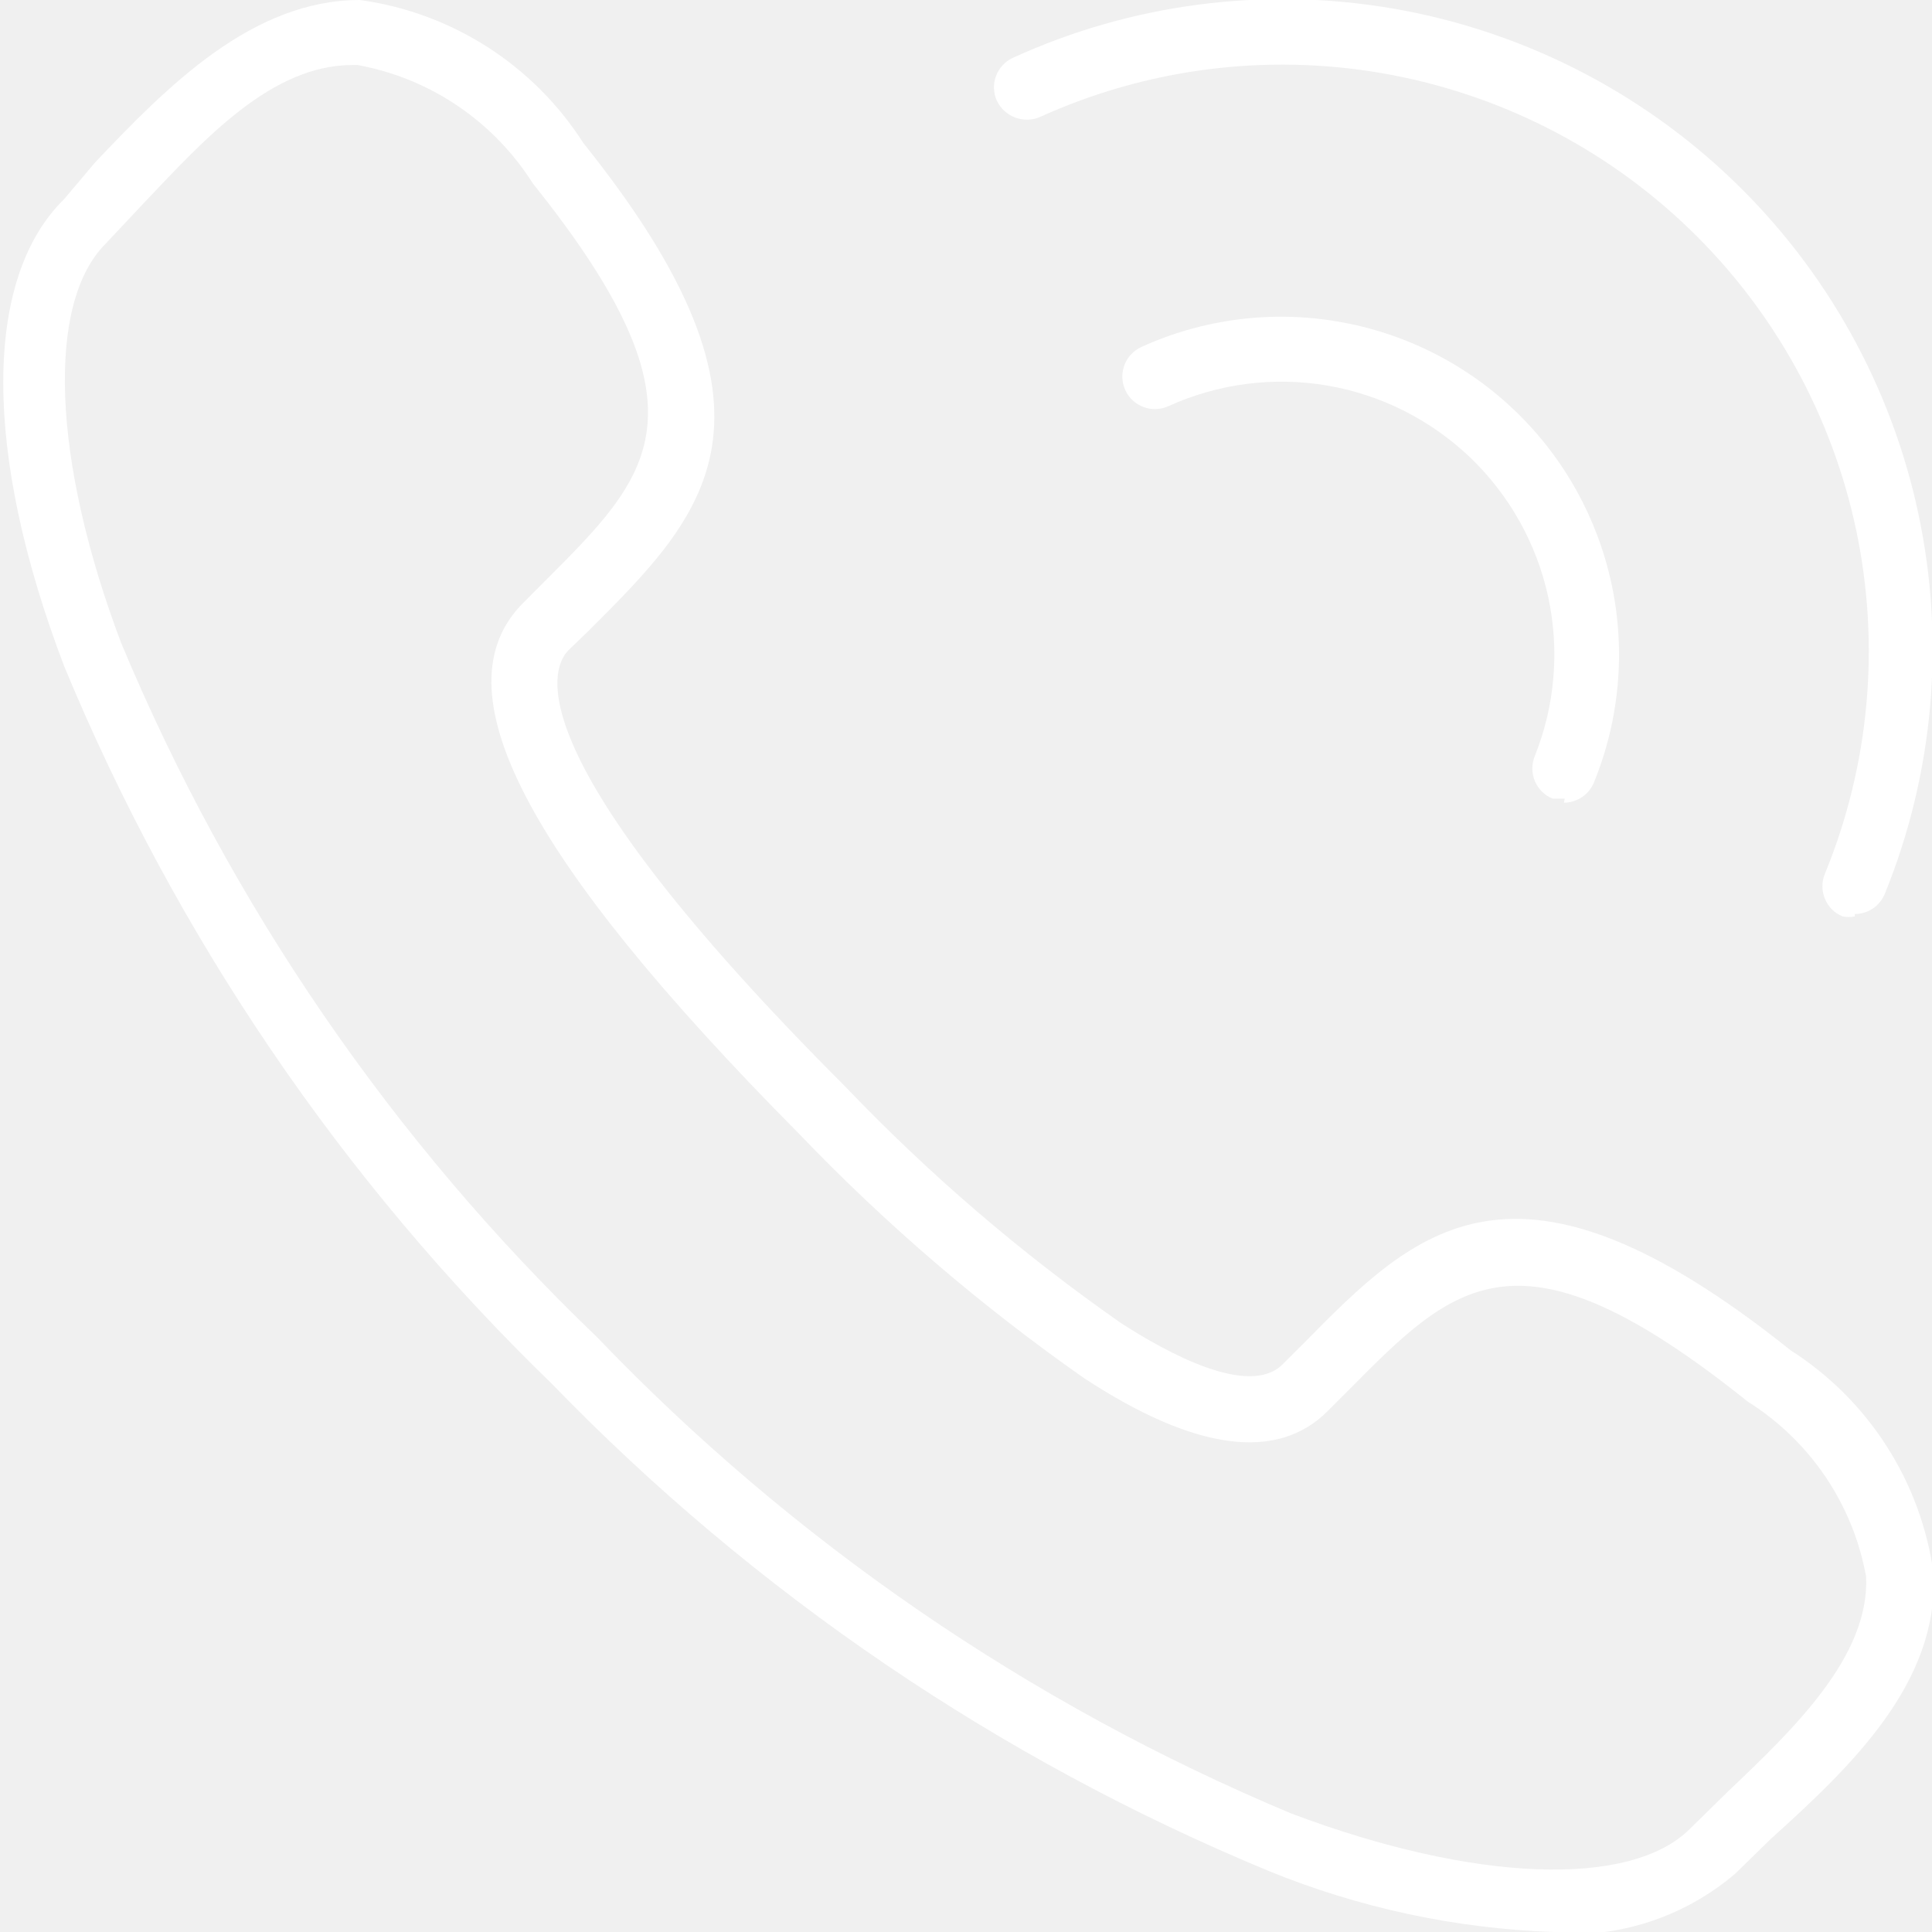
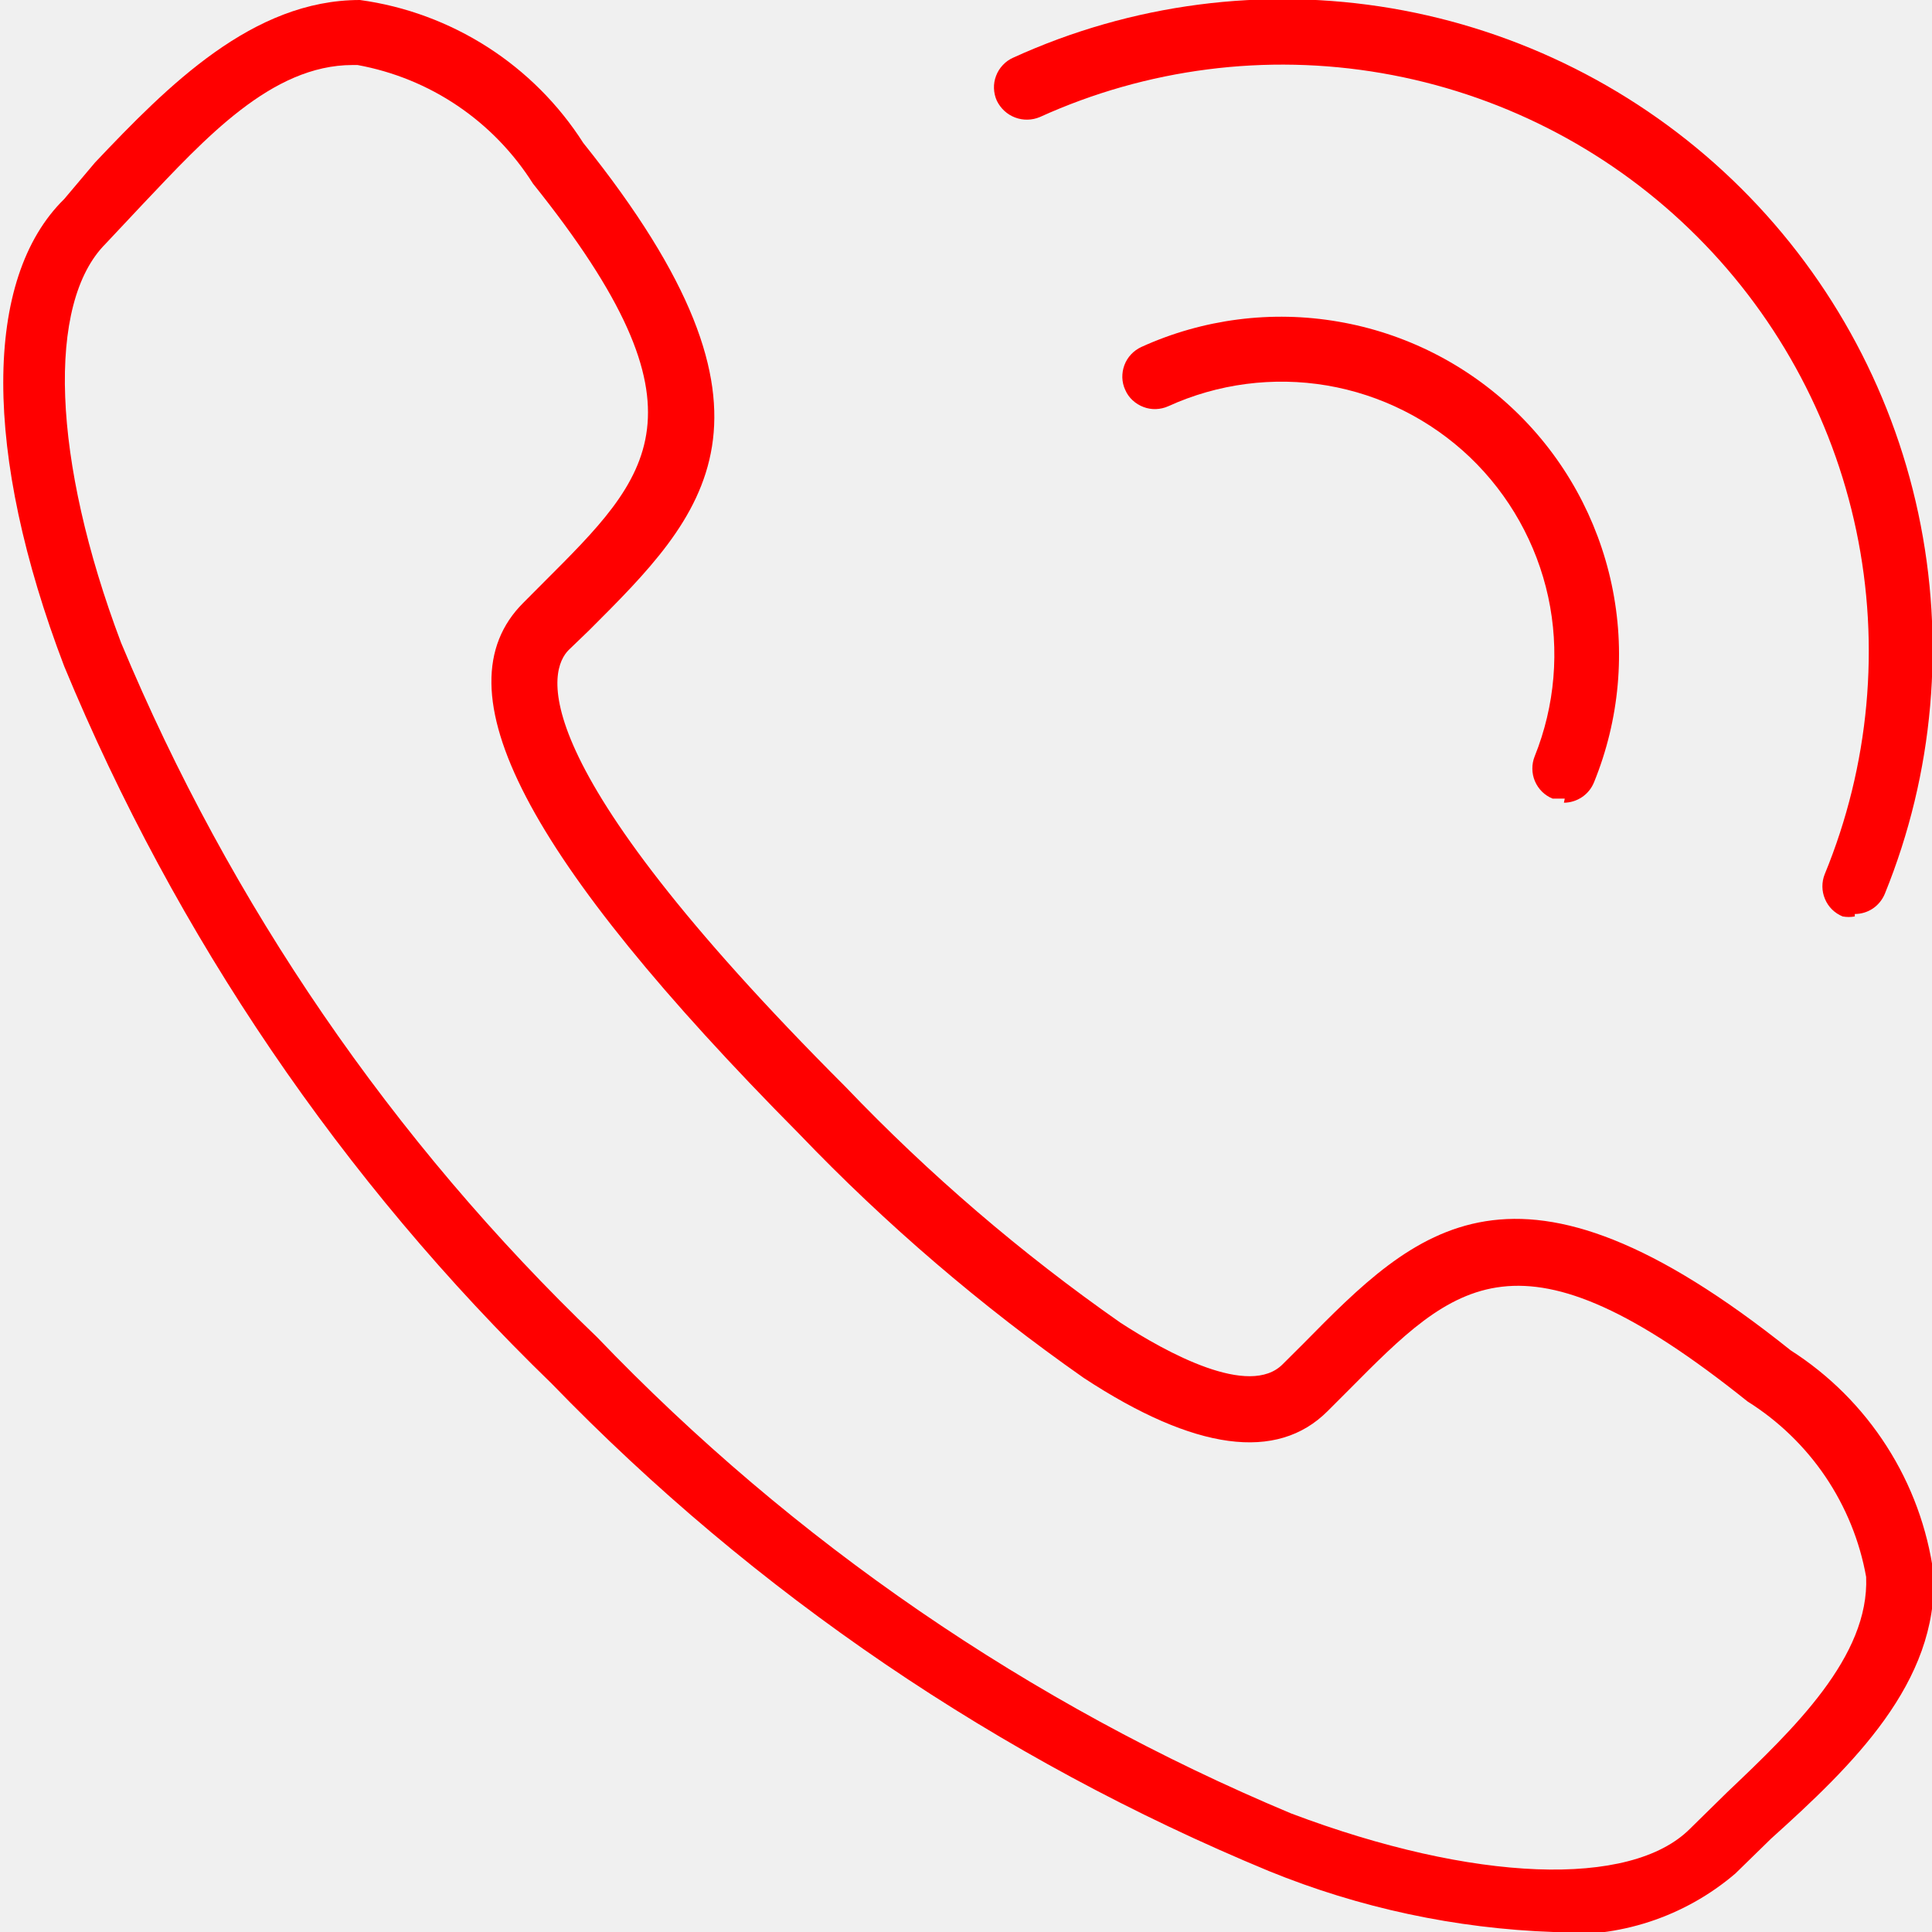
<svg xmlns="http://www.w3.org/2000/svg" width="23" height="23" viewBox="0 0 23 23" fill="none">
-   <g clip-path="url(#clip0_23_168)">
-     <path d="M18.493 23C17.33 22.959 16.184 22.714 15.107 22.275C11.894 20.945 8.987 18.97 6.567 16.471C4.069 14.051 2.094 11.145 0.764 7.931C-0.203 5.397 -0.203 3.317 0.764 2.37L1.132 1.934C2.002 1.016 3.008 0 4.285 0C4.825 0.074 5.342 0.265 5.802 0.559C6.261 0.853 6.651 1.243 6.944 1.702C9.565 4.971 8.386 6.132 7.012 7.505L6.77 7.738C6.548 7.96 6.122 8.995 10.068 12.941C11.063 13.982 12.158 14.921 13.338 15.746C13.889 16.104 14.875 16.645 15.272 16.239L15.514 15.998C16.858 14.634 18.029 13.444 21.317 16.075C21.776 16.368 22.167 16.758 22.461 17.218C22.755 17.677 22.945 18.194 23.019 18.735C23.077 20.031 22.052 21.017 21.085 21.888L20.659 22.304C20.054 22.821 19.268 23.079 18.473 23.019L18.493 23ZM4.198 0.774C3.23 0.774 2.437 1.654 1.702 2.428L1.257 2.902C0.551 3.608 0.619 5.474 1.441 7.651C2.741 10.768 4.671 13.583 7.109 15.92C9.444 18.356 12.256 20.285 15.369 21.588C17.545 22.41 19.412 22.478 20.118 21.772L20.562 21.336C21.356 20.582 22.255 19.721 22.216 18.773C22.14 18.346 21.974 17.939 21.731 17.579C21.488 17.22 21.172 16.915 20.804 16.684C18.077 14.498 17.322 15.272 16.055 16.549L15.804 16.8C15.204 17.4 14.227 17.274 12.902 16.404C11.682 15.549 10.548 14.578 9.517 13.502C6.248 10.204 5.203 8.202 6.229 7.177L6.47 6.935C7.737 5.668 8.531 4.913 6.345 2.186C6.113 1.819 5.808 1.503 5.448 1.26C5.089 1.017 4.683 0.852 4.256 0.774H4.198Z" fill="white" />
-     <path d="M18.628 9.507H18.483C18.388 9.469 18.313 9.394 18.273 9.3C18.233 9.206 18.232 9.099 18.27 9.004C18.512 8.402 18.568 7.741 18.431 7.106C18.293 6.472 17.969 5.893 17.5 5.444C17.03 4.996 16.437 4.698 15.797 4.589C15.157 4.481 14.499 4.567 13.908 4.836C13.862 4.857 13.812 4.868 13.761 4.87C13.71 4.872 13.659 4.863 13.612 4.845C13.564 4.827 13.521 4.8 13.483 4.765C13.446 4.731 13.416 4.689 13.396 4.642C13.374 4.596 13.363 4.546 13.361 4.495C13.36 4.444 13.368 4.394 13.386 4.346C13.404 4.298 13.431 4.255 13.466 4.218C13.501 4.181 13.543 4.151 13.589 4.13C14.322 3.797 15.139 3.692 15.932 3.829C16.726 3.965 17.46 4.336 18.041 4.895C18.621 5.453 19.02 6.173 19.187 6.961C19.354 7.749 19.28 8.568 18.976 9.314C18.947 9.385 18.898 9.446 18.834 9.489C18.77 9.532 18.695 9.556 18.618 9.556L18.628 9.507Z" fill="white" />
-     <path d="M22.081 10.91C22.033 10.919 21.984 10.919 21.936 10.91C21.841 10.871 21.765 10.797 21.726 10.702C21.686 10.608 21.685 10.502 21.723 10.407C22.255 9.113 22.386 7.689 22.099 6.319C21.812 4.95 21.12 3.698 20.113 2.727C19.106 1.755 17.83 1.109 16.451 0.871C15.073 0.633 13.654 0.815 12.38 1.393C12.286 1.433 12.18 1.435 12.085 1.399C11.989 1.363 11.912 1.291 11.867 1.199C11.846 1.153 11.835 1.103 11.833 1.052C11.831 1.001 11.84 0.95 11.858 0.903C11.876 0.855 11.903 0.812 11.938 0.775C11.973 0.737 12.014 0.708 12.061 0.687C13.47 0.044 15.04 -0.16 16.567 0.099C18.094 0.359 19.508 1.071 20.626 2.143C21.744 3.215 22.514 4.598 22.837 6.112C23.16 7.627 23.022 9.204 22.439 10.639C22.41 10.71 22.36 10.772 22.297 10.815C22.233 10.858 22.158 10.881 22.081 10.881V10.91Z" fill="white" />
-   </g>
-   <defs>
-     <clipPath id="clip0_23_168">
-       <rect width="23.01" height="23" fill="white" />
-     </clipPath>
-   </defs>
+   <path d="M18.493 23C17.33 22.959 16.184 22.714 15.107 22.275C11.894 20.945 8.987 18.97 6.567 16.471C4.069 14.051 2.094 11.145 0.764 7.931C-0.203 5.397 -0.203 3.317 0.764 2.37L1.132 1.934C2.002 1.016 3.008 0 4.285 0C4.825 0.074 5.342 0.265 5.802 0.559C6.261 0.853 6.651 1.243 6.944 1.702C9.565 4.971 8.386 6.132 7.012 7.505L6.77 7.738C6.548 7.96 6.122 8.995 10.068 12.941C11.063 13.982 12.158 14.921 13.338 15.746C13.889 16.104 14.875 16.645 15.272 16.239L15.514 15.998C16.858 14.634 18.029 13.444 21.317 16.075C21.776 16.368 22.167 16.758 22.461 17.218C22.755 17.677 22.945 18.194 23.019 18.735C23.077 20.031 22.052 21.017 21.085 21.888L20.659 22.304C20.054 22.821 19.268 23.079 18.473 23.019L18.493 23ZM4.198 0.774C3.23 0.774 2.437 1.654 1.702 2.428L1.257 2.902C0.551 3.608 0.619 5.474 1.441 7.651C2.741 10.768 4.671 13.583 7.109 15.92C9.444 18.356 12.256 20.285 15.369 21.588C17.545 22.41 19.412 22.478 20.118 21.772L20.562 21.336C21.356 20.582 22.255 19.721 22.216 18.773C22.14 18.346 21.974 17.939 21.731 17.579C21.488 17.22 21.172 16.915 20.804 16.684C18.077 14.498 17.322 15.272 16.055 16.549L15.804 16.8C15.204 17.4 14.227 17.274 12.902 16.404C11.682 15.549 10.548 14.578 9.517 13.502C6.248 10.204 5.203 8.202 6.229 7.177L6.47 6.935C7.737 5.668 8.531 4.913 6.345 2.186C6.113 1.819 5.808 1.503 5.448 1.26C5.089 1.017 4.683 0.852 4.256 0.774H4.198Z" fill="#FF0000" />
+   <path d="M18.628 9.507H18.483C18.388 9.469 18.313 9.394 18.273 9.3C18.233 9.206 18.232 9.099 18.27 9.004C18.512 8.402 18.568 7.741 18.431 7.106C18.293 6.472 17.969 5.893 17.5 5.444C17.03 4.996 16.437 4.698 15.797 4.589C15.157 4.481 14.499 4.567 13.908 4.836C13.862 4.857 13.812 4.868 13.761 4.87C13.71 4.872 13.659 4.863 13.612 4.845C13.564 4.827 13.521 4.8 13.483 4.765C13.446 4.731 13.416 4.689 13.396 4.642C13.374 4.596 13.363 4.546 13.361 4.495C13.36 4.444 13.368 4.394 13.386 4.346C13.404 4.298 13.431 4.255 13.466 4.218C13.501 4.181 13.543 4.151 13.589 4.13C14.322 3.797 15.139 3.692 15.932 3.829C16.726 3.965 17.46 4.336 18.041 4.895C18.621 5.453 19.02 6.173 19.187 6.961C19.354 7.749 19.28 8.568 18.976 9.314C18.947 9.385 18.898 9.446 18.834 9.489C18.77 9.532 18.695 9.556 18.618 9.556L18.628 9.507Z" fill="#FF0000" />
+   <path d="M22.081 10.91C22.033 10.919 21.984 10.919 21.936 10.91C21.841 10.871 21.765 10.797 21.726 10.702C21.686 10.608 21.685 10.502 21.723 10.407C22.255 9.113 22.386 7.689 22.099 6.319C21.812 4.95 21.12 3.698 20.113 2.727C19.106 1.755 17.83 1.109 16.451 0.871C15.073 0.633 13.654 0.815 12.38 1.393C12.286 1.433 12.18 1.435 12.085 1.399C11.989 1.363 11.912 1.291 11.867 1.199C11.846 1.153 11.835 1.103 11.833 1.052C11.831 1.001 11.84 0.95 11.858 0.903C11.876 0.855 11.903 0.812 11.938 0.775C11.973 0.737 12.014 0.708 12.061 0.687C13.47 0.044 15.04 -0.16 16.567 0.099C18.094 0.359 19.508 1.071 20.626 2.143C21.744 3.215 22.514 4.598 22.837 6.112C23.16 7.627 23.022 9.204 22.439 10.639C22.41 10.71 22.36 10.772 22.297 10.815C22.233 10.858 22.158 10.881 22.081 10.881V10.91Z" fill="#FF0000" />
</svg>
